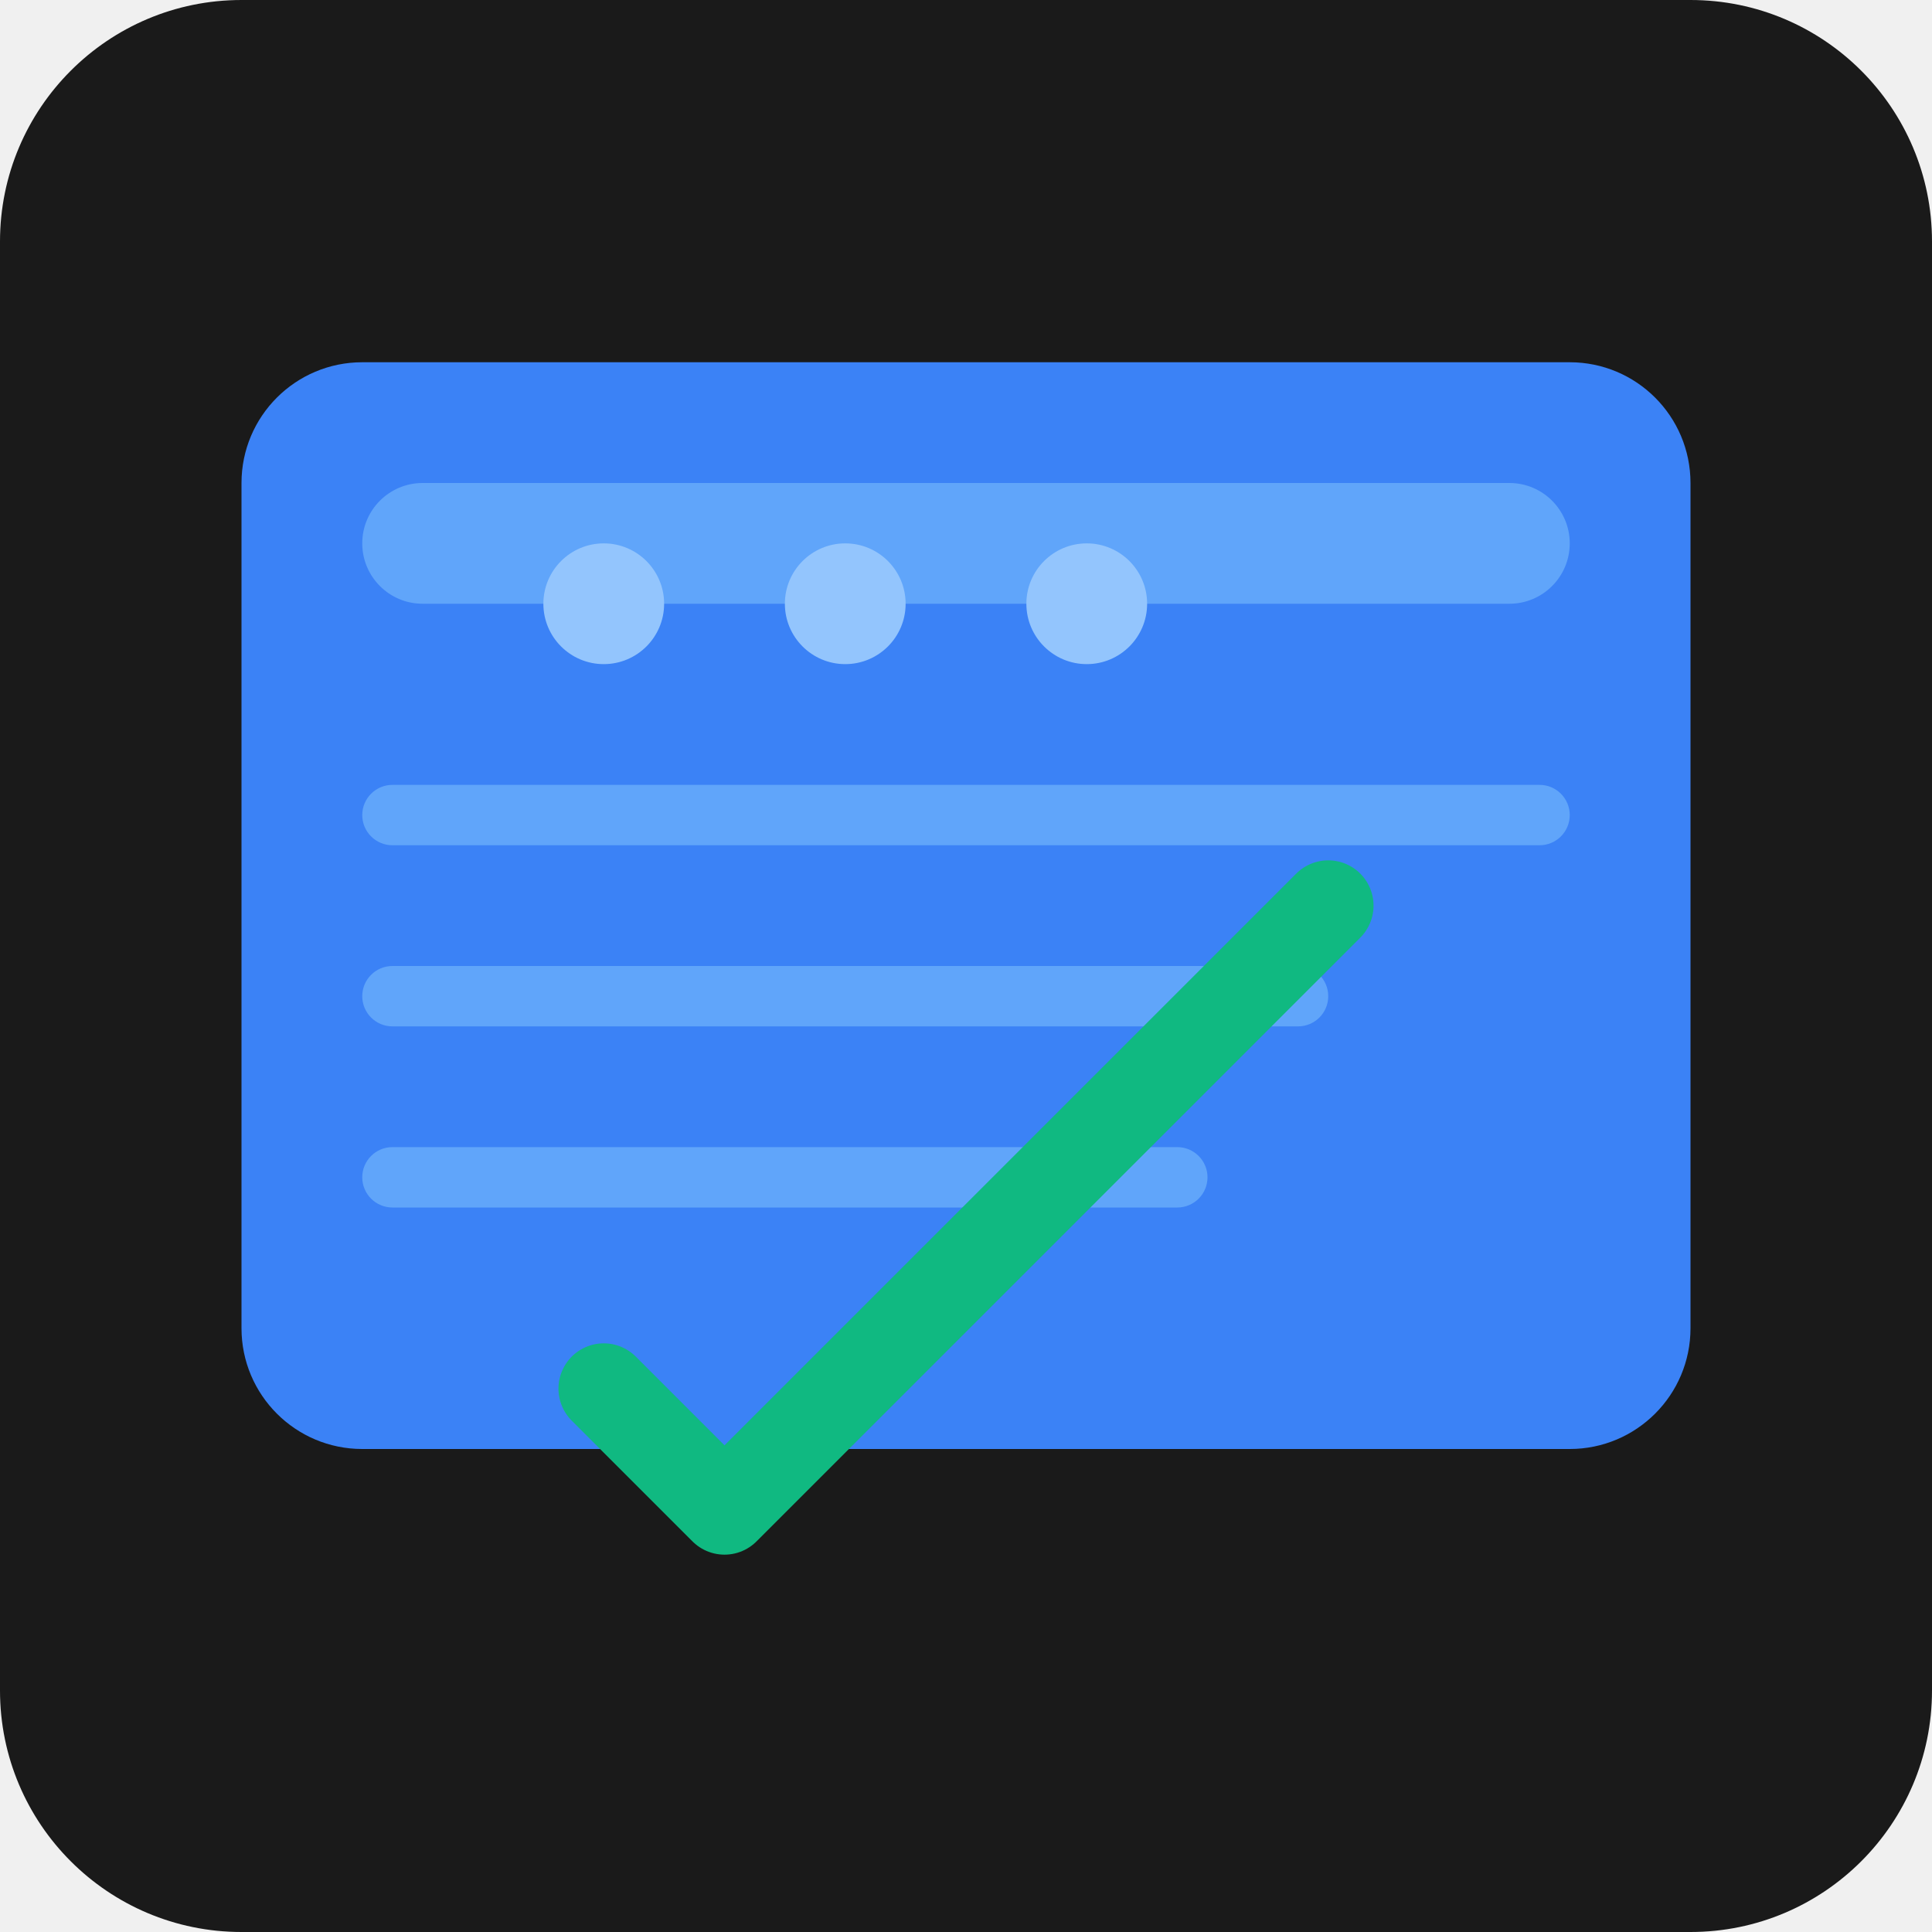
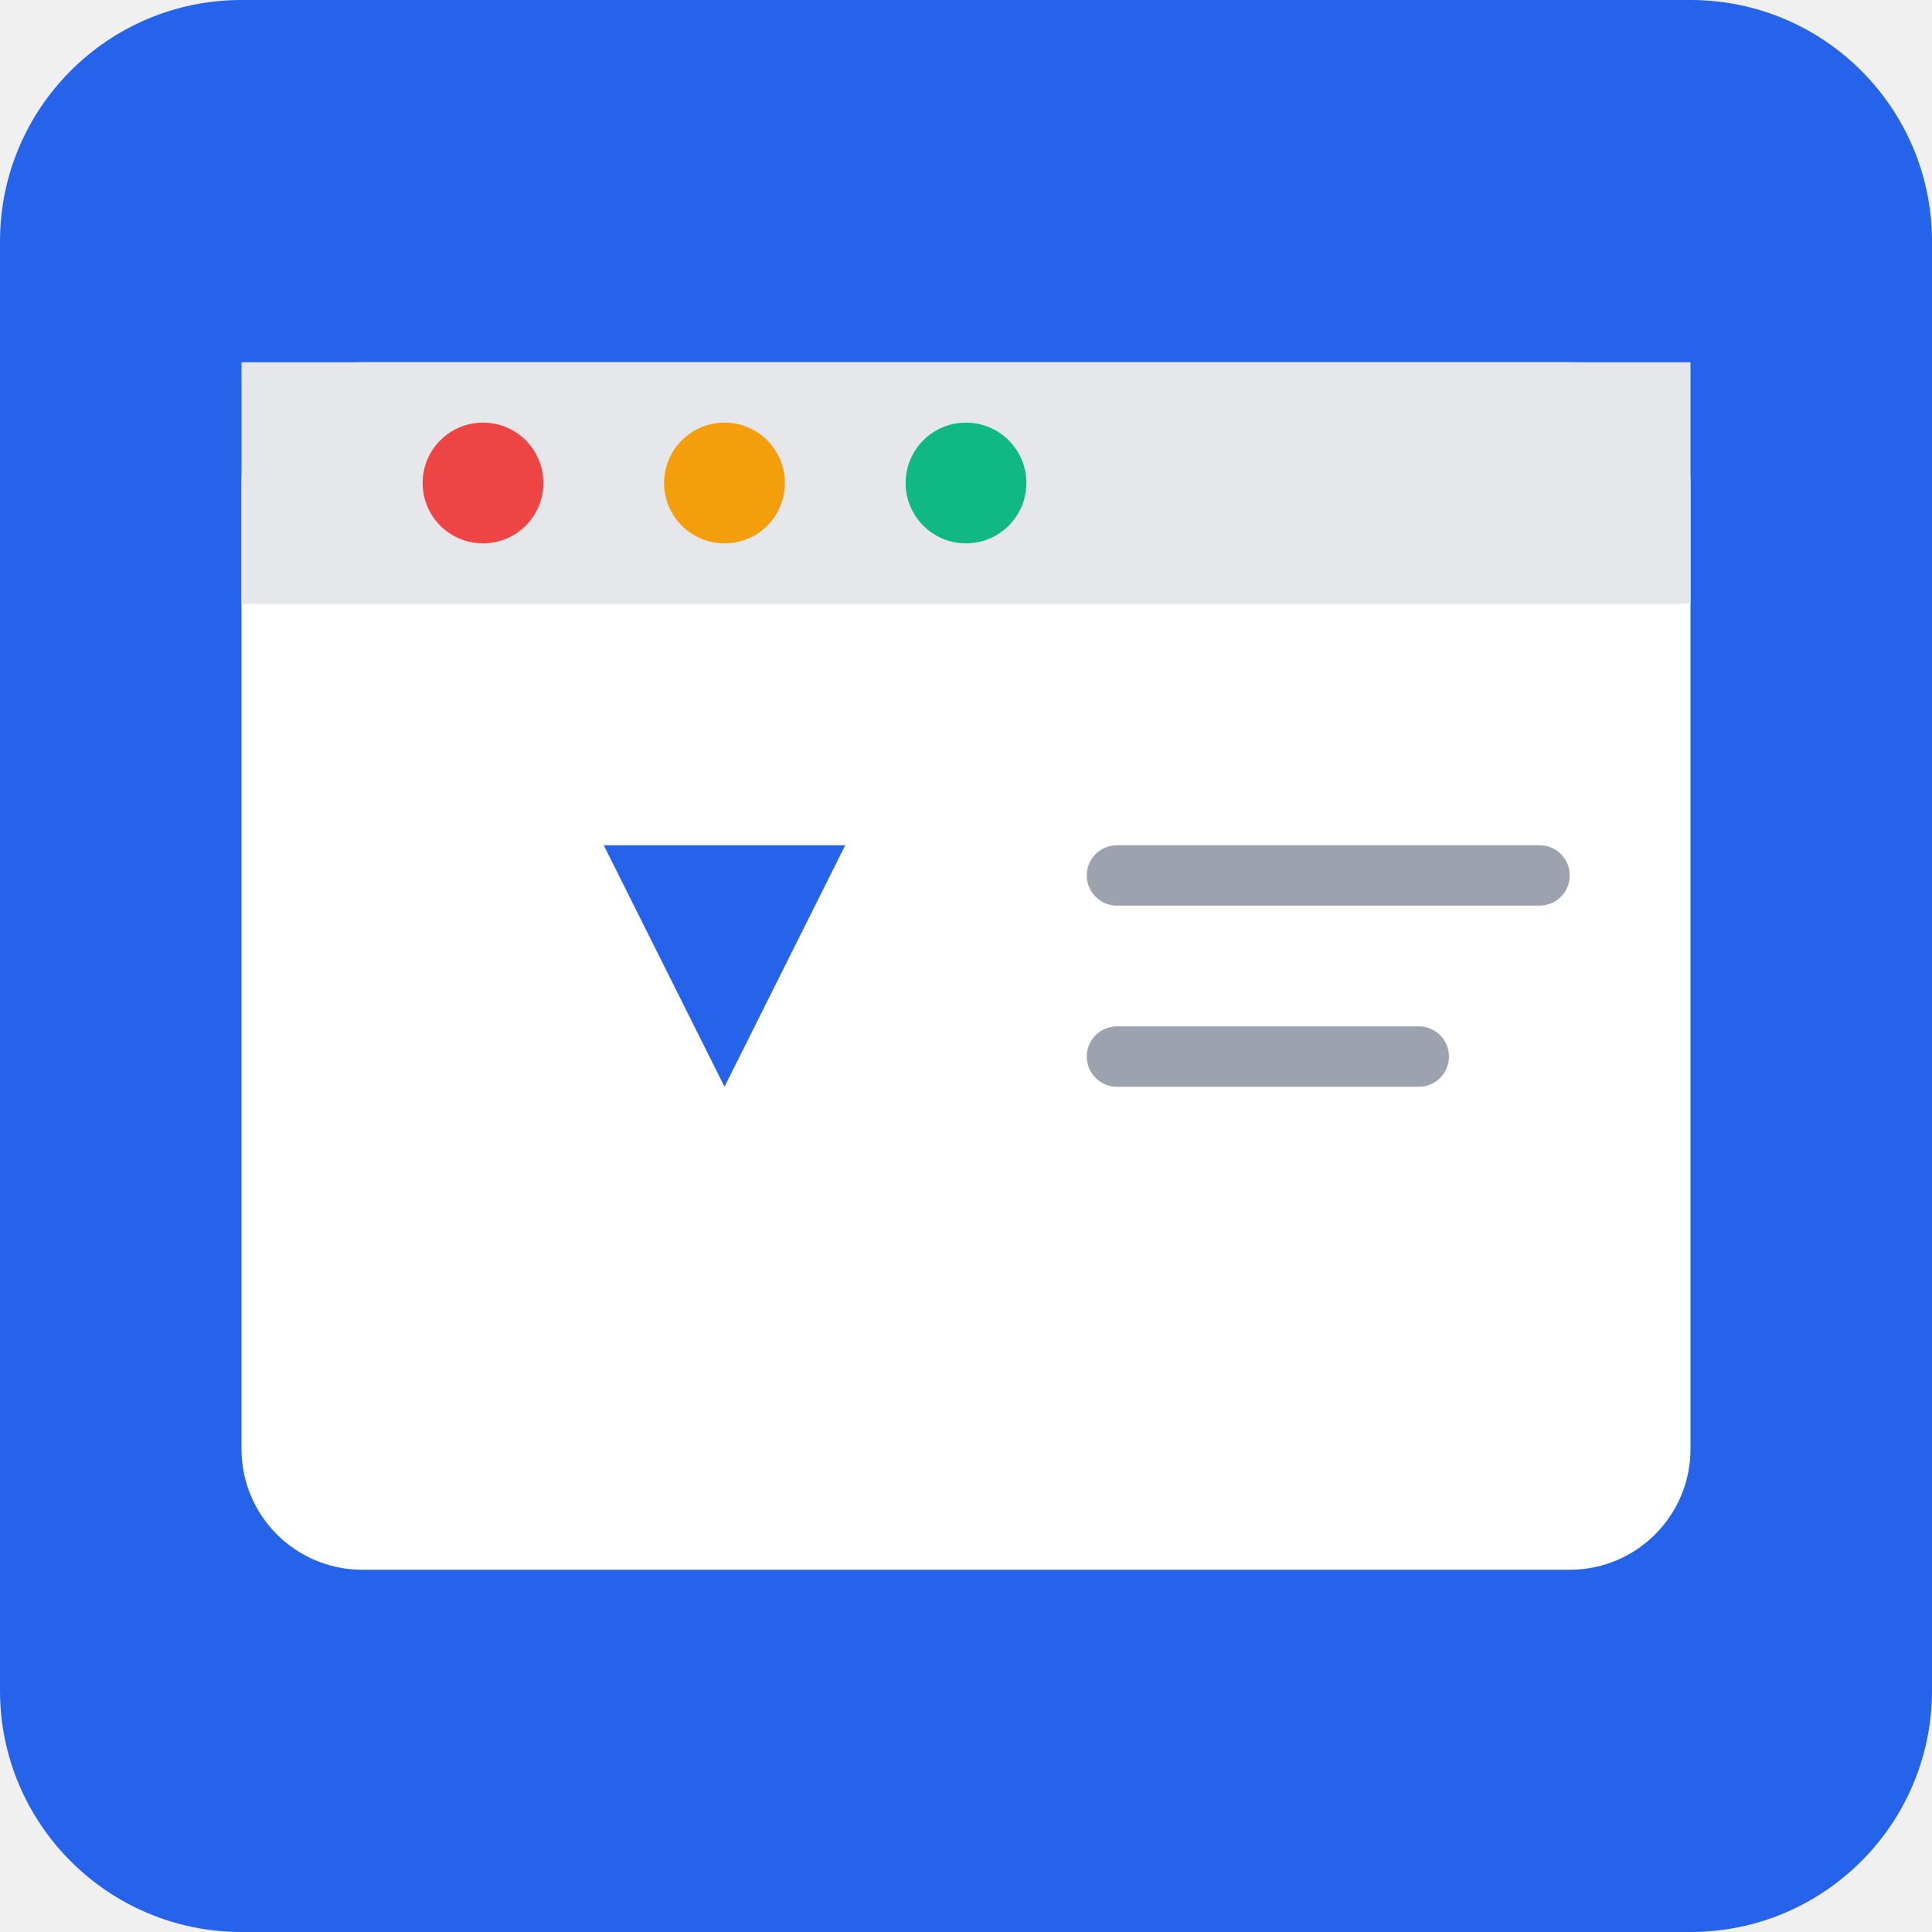
- <svg xmlns="http://www.w3.org/2000/svg" viewBox="0 0 64 64" width="64" height="64">
-   <rect width="64" height="64" fill="#1a1a1a" rx="8" />
-   <rect x="8" y="12" width="48" height="36" fill="#3b82f6" rx="4" />
-   <rect x="12" y="16" width="40" height="4" fill="#60a5fa" rx="2" />
-   <circle cx="20" cy="20" r="2" fill="#93c5fd" />
-   <circle cx="28" cy="20" r="2" fill="#93c5fd" />
-   <circle cx="36" cy="20" r="2" fill="#93c5fd" />
-   <rect x="12" y="26" width="40" height="2" fill="#60a5fa" rx="1" />
-   <rect x="12" y="32" width="32" height="2" fill="#60a5fa" rx="1" />
-   <rect x="12" y="38" width="28" height="2" fill="#60a5fa" rx="1" />
-   <path d="M 20 46 L 24 50 L 44 30" stroke="#10b981" stroke-width="3" fill="none" stroke-linecap="round" stroke-linejoin="round" />
+ <svg xmlns="http://www.w3.org/2000/svg" viewBox="0 0 64 64">
+   <rect width="64" height="64" rx="8" fill="#2563eb" />
+   <rect x="8" y="12" width="48" height="40" rx="4" fill="#ffffff" />
+   <rect x="8" y="12" width="48" height="8" fill="#e5e7eb" />
+   <circle cx="16" cy="16" r="2" fill="#ef4444" />
+   <circle cx="24" cy="16" r="2" fill="#f59e0b" />
+   <circle cx="32" cy="16" r="2" fill="#10b981" />
+   <path d="M 20 28 L 28 28 L 24 36 Z" fill="#2563eb" />
+   <rect x="36" y="28" width="16" height="2" rx="1" fill="#9ca3af" />
+   <rect x="36" y="34" width="12" height="2" rx="1" fill="#9ca3af" />
</svg>
